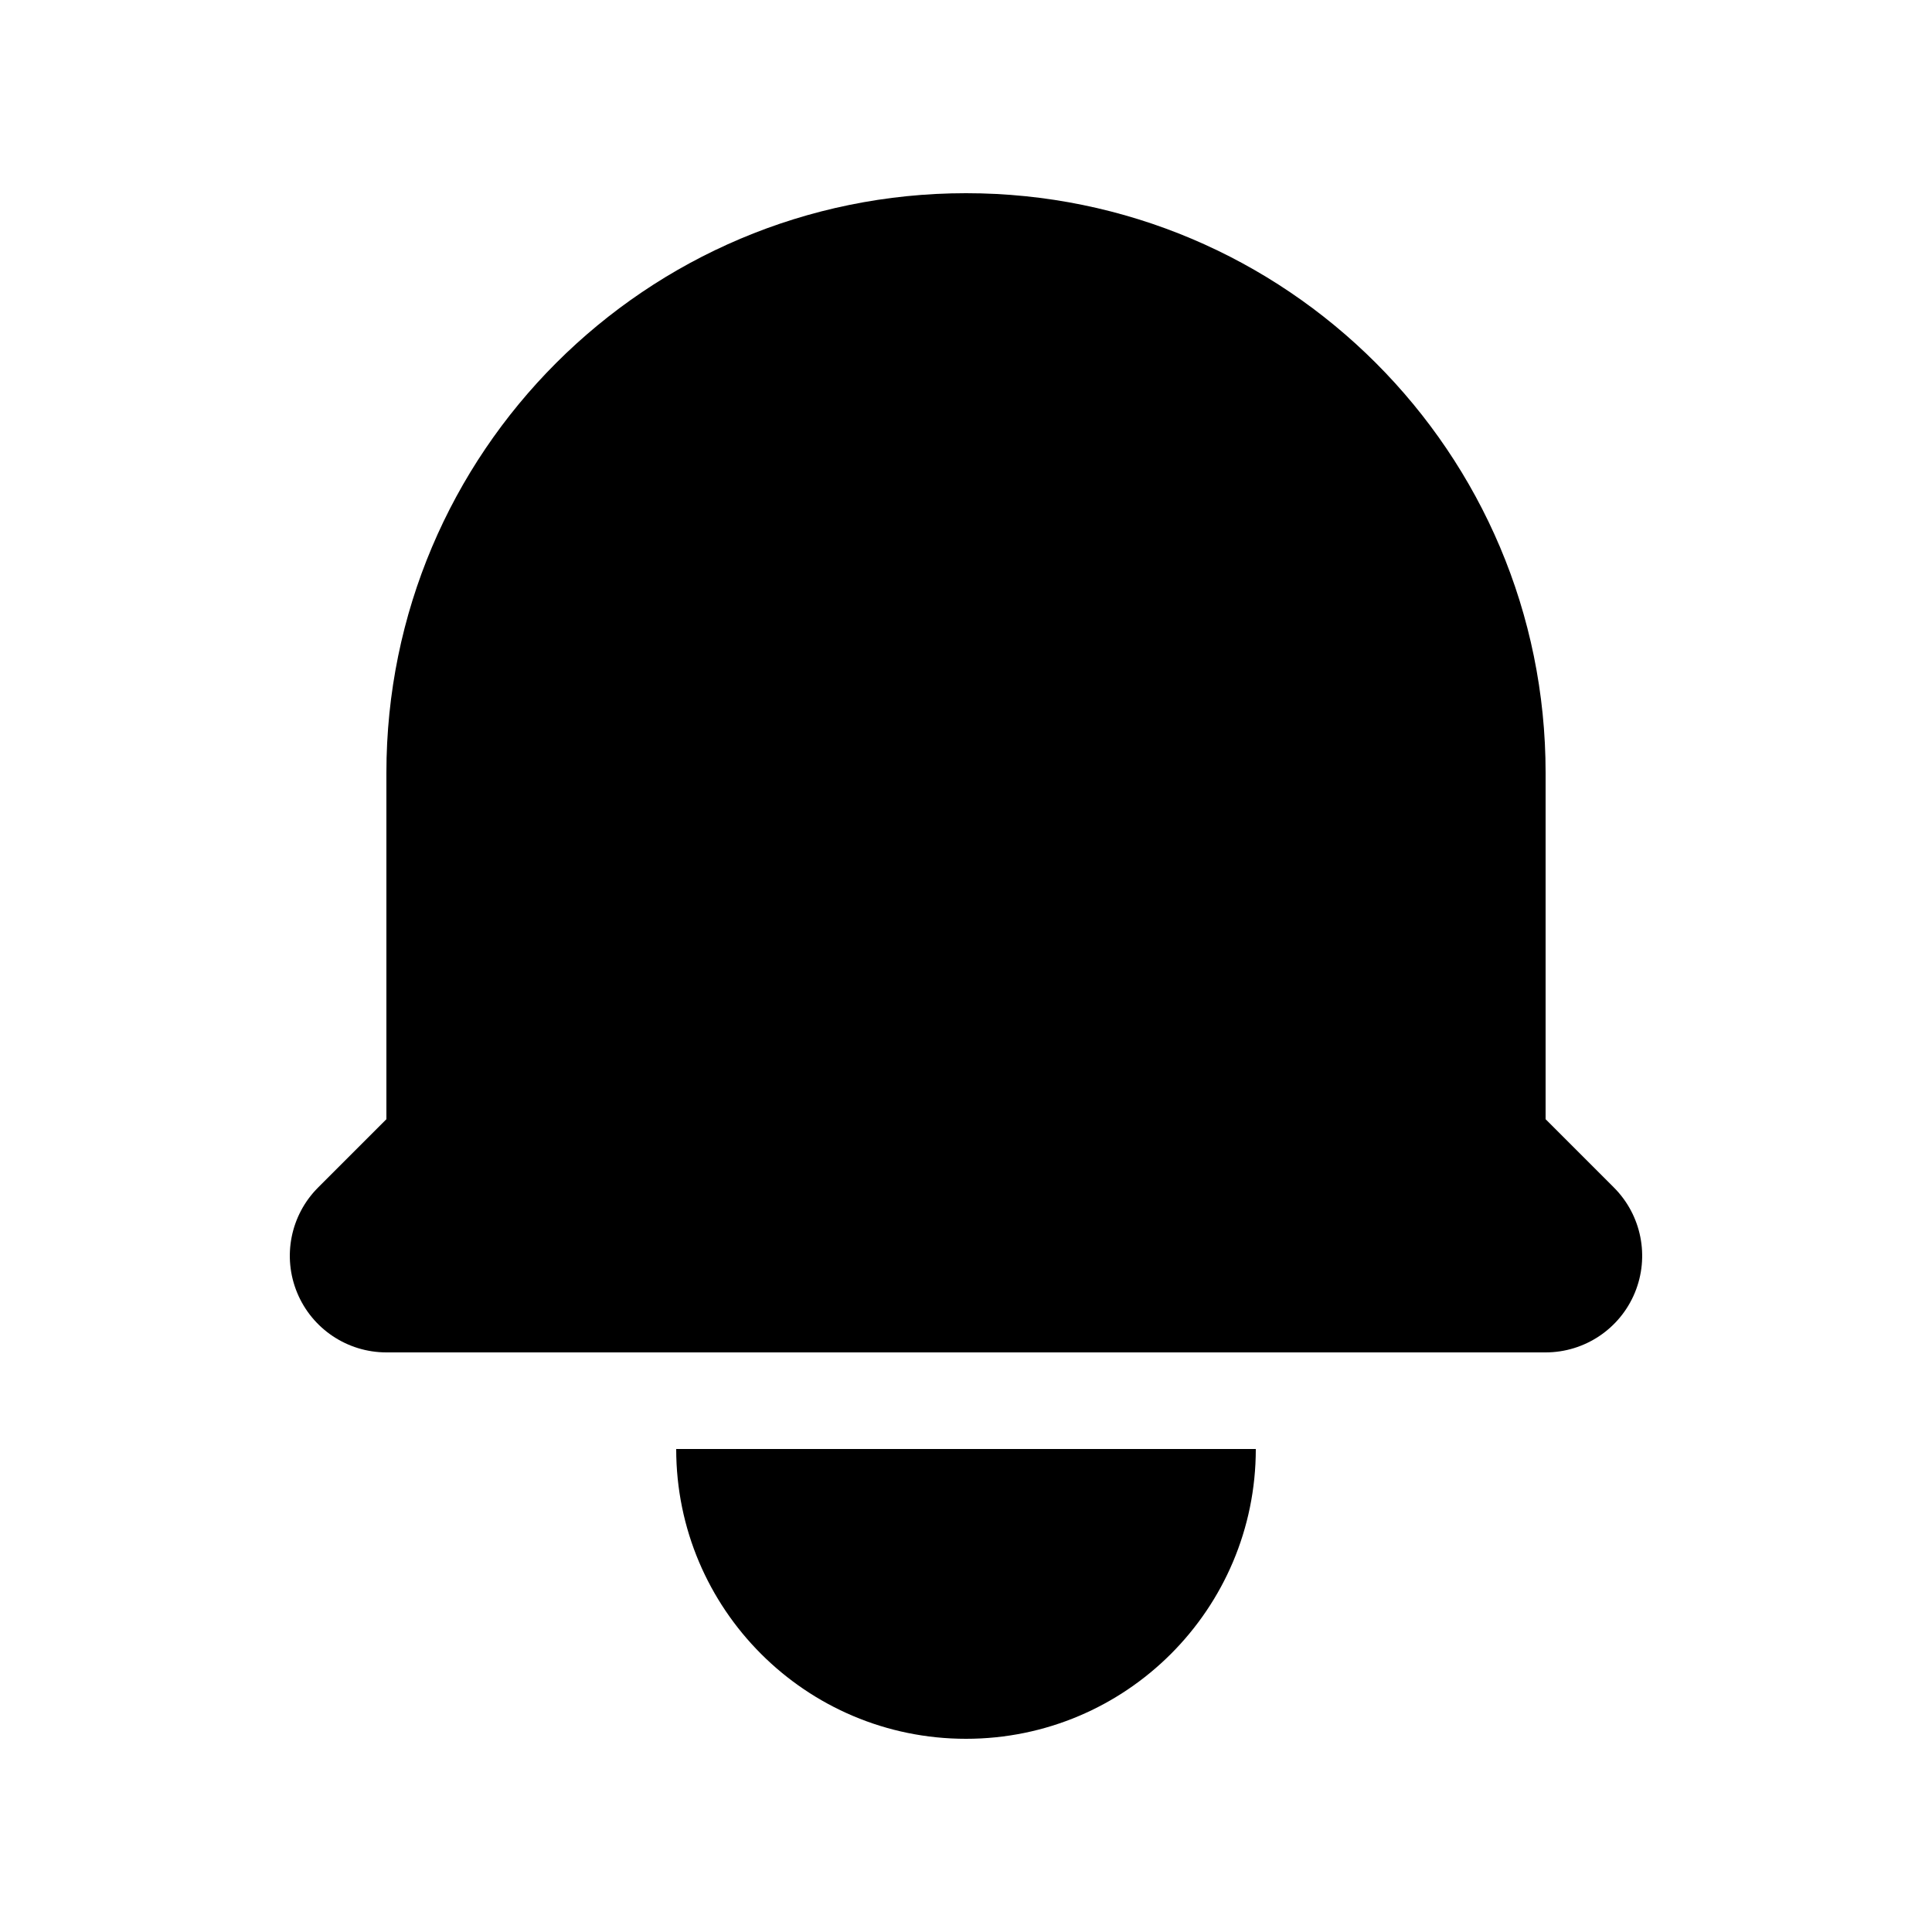
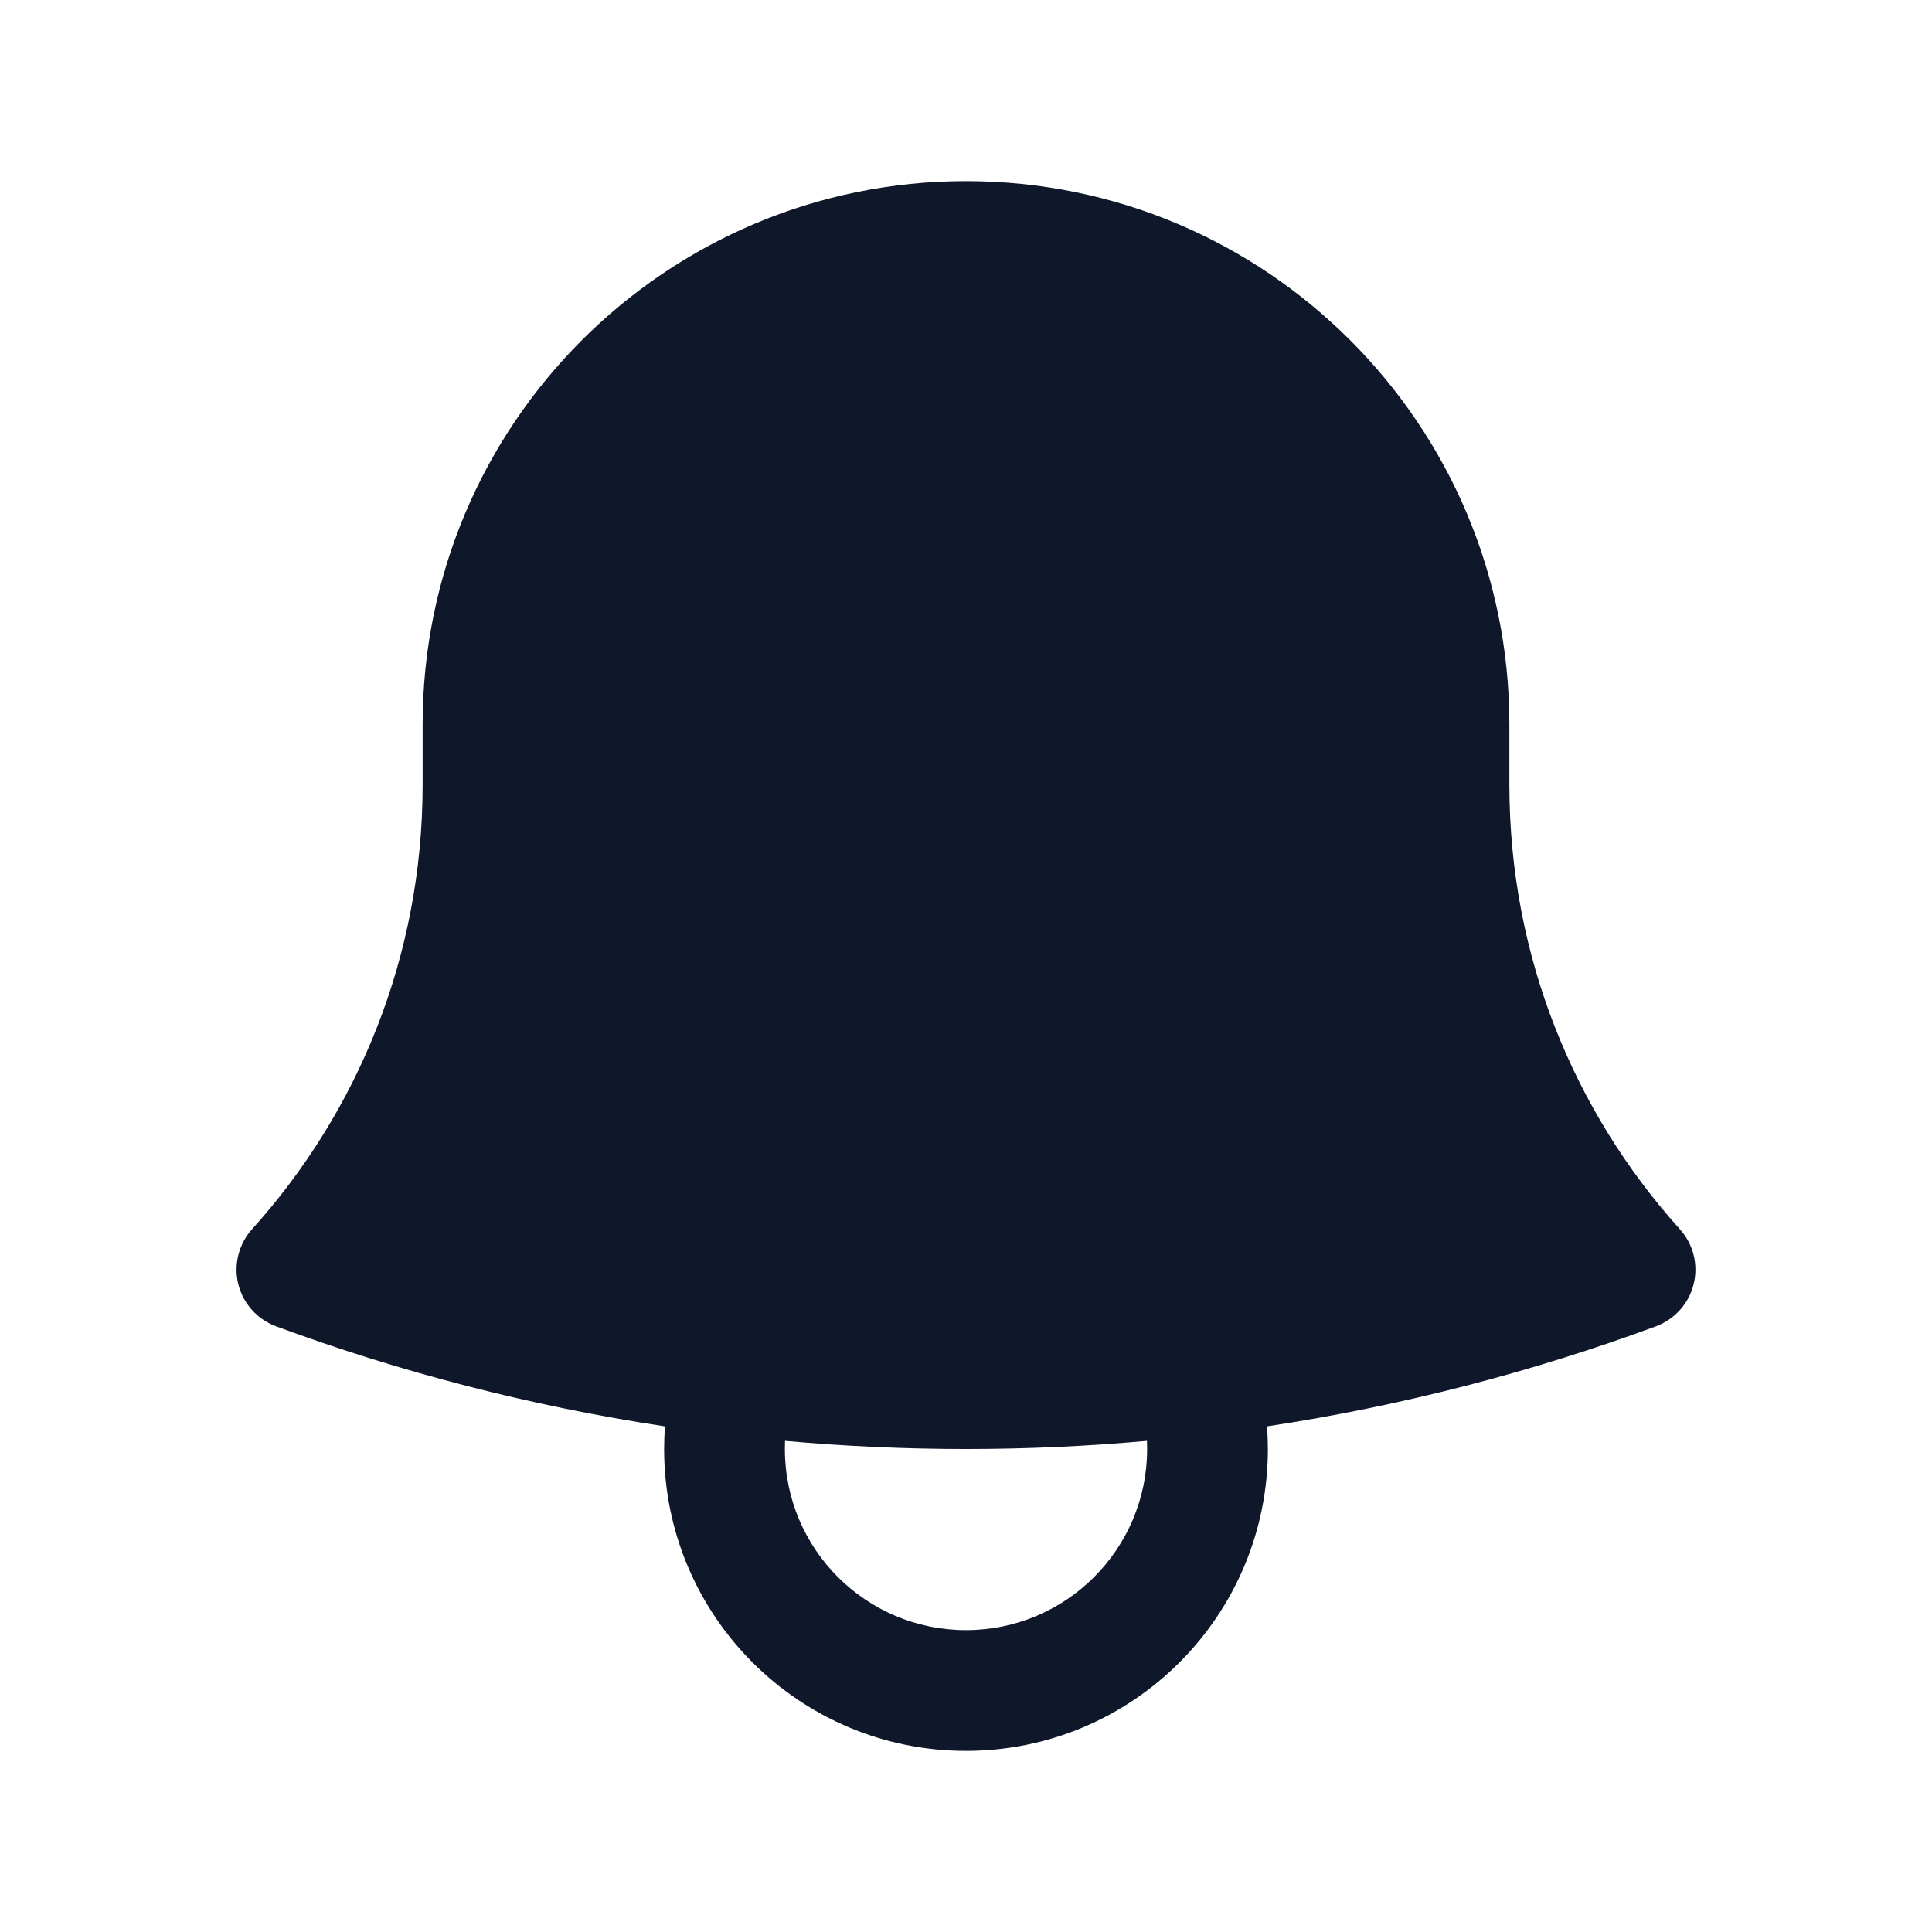
- <svg xmlns="http://www.w3.org/2000/svg" viewBox="0 0 20 20" fill="currentColor">
-   <path d="M10 2a6 6 0 00-6 6v3.586l-.707.707A1 1 0 004 14h12a1 1 0 00.707-1.707L16 11.586V8a6 6 0 00-6-6zM10 18a3 3 0 01-3-3h6a3 3 0 01-3 3z" />
+ <svg xmlns="http://www.w3.org/2000/svg" width="24" height="24" viewBox="0 0 24 24" fill="none">
+   <path fill-rule="evenodd" clip-rule="evenodd" d="M5.25 9C5.25 5.272 8.272 2.25 12 2.25C15.728 2.25 18.75 5.272 18.75 9L18.75 9.049V9.75C18.75 11.873 19.551 13.807 20.868 15.27C21.035 15.455 21.099 15.71 21.039 15.952C20.98 16.193 20.804 16.389 20.571 16.476C19.027 17.046 17.41 17.466 15.74 17.719C15.746 17.812 15.75 17.906 15.75 18C15.75 20.071 14.071 21.75 12 21.75C9.929 21.75 8.25 20.071 8.25 18C8.25 17.906 8.254 17.812 8.26 17.719C6.589 17.466 4.973 17.046 3.429 16.476C3.195 16.389 3.02 16.193 2.96 15.952C2.901 15.71 2.965 15.455 3.131 15.27C4.449 13.807 5.25 11.873 5.25 9.75L5.25 9ZM9.752 17.899C9.751 17.933 9.75 17.966 9.75 18C9.75 19.243 10.757 20.25 12 20.25C13.243 20.25 14.25 19.243 14.25 18C14.25 17.966 14.249 17.933 14.248 17.899C13.507 17.966 12.757 18 12 18C11.242 18 10.493 17.966 9.752 17.899Z" fill="#0F172A" />
</svg>
